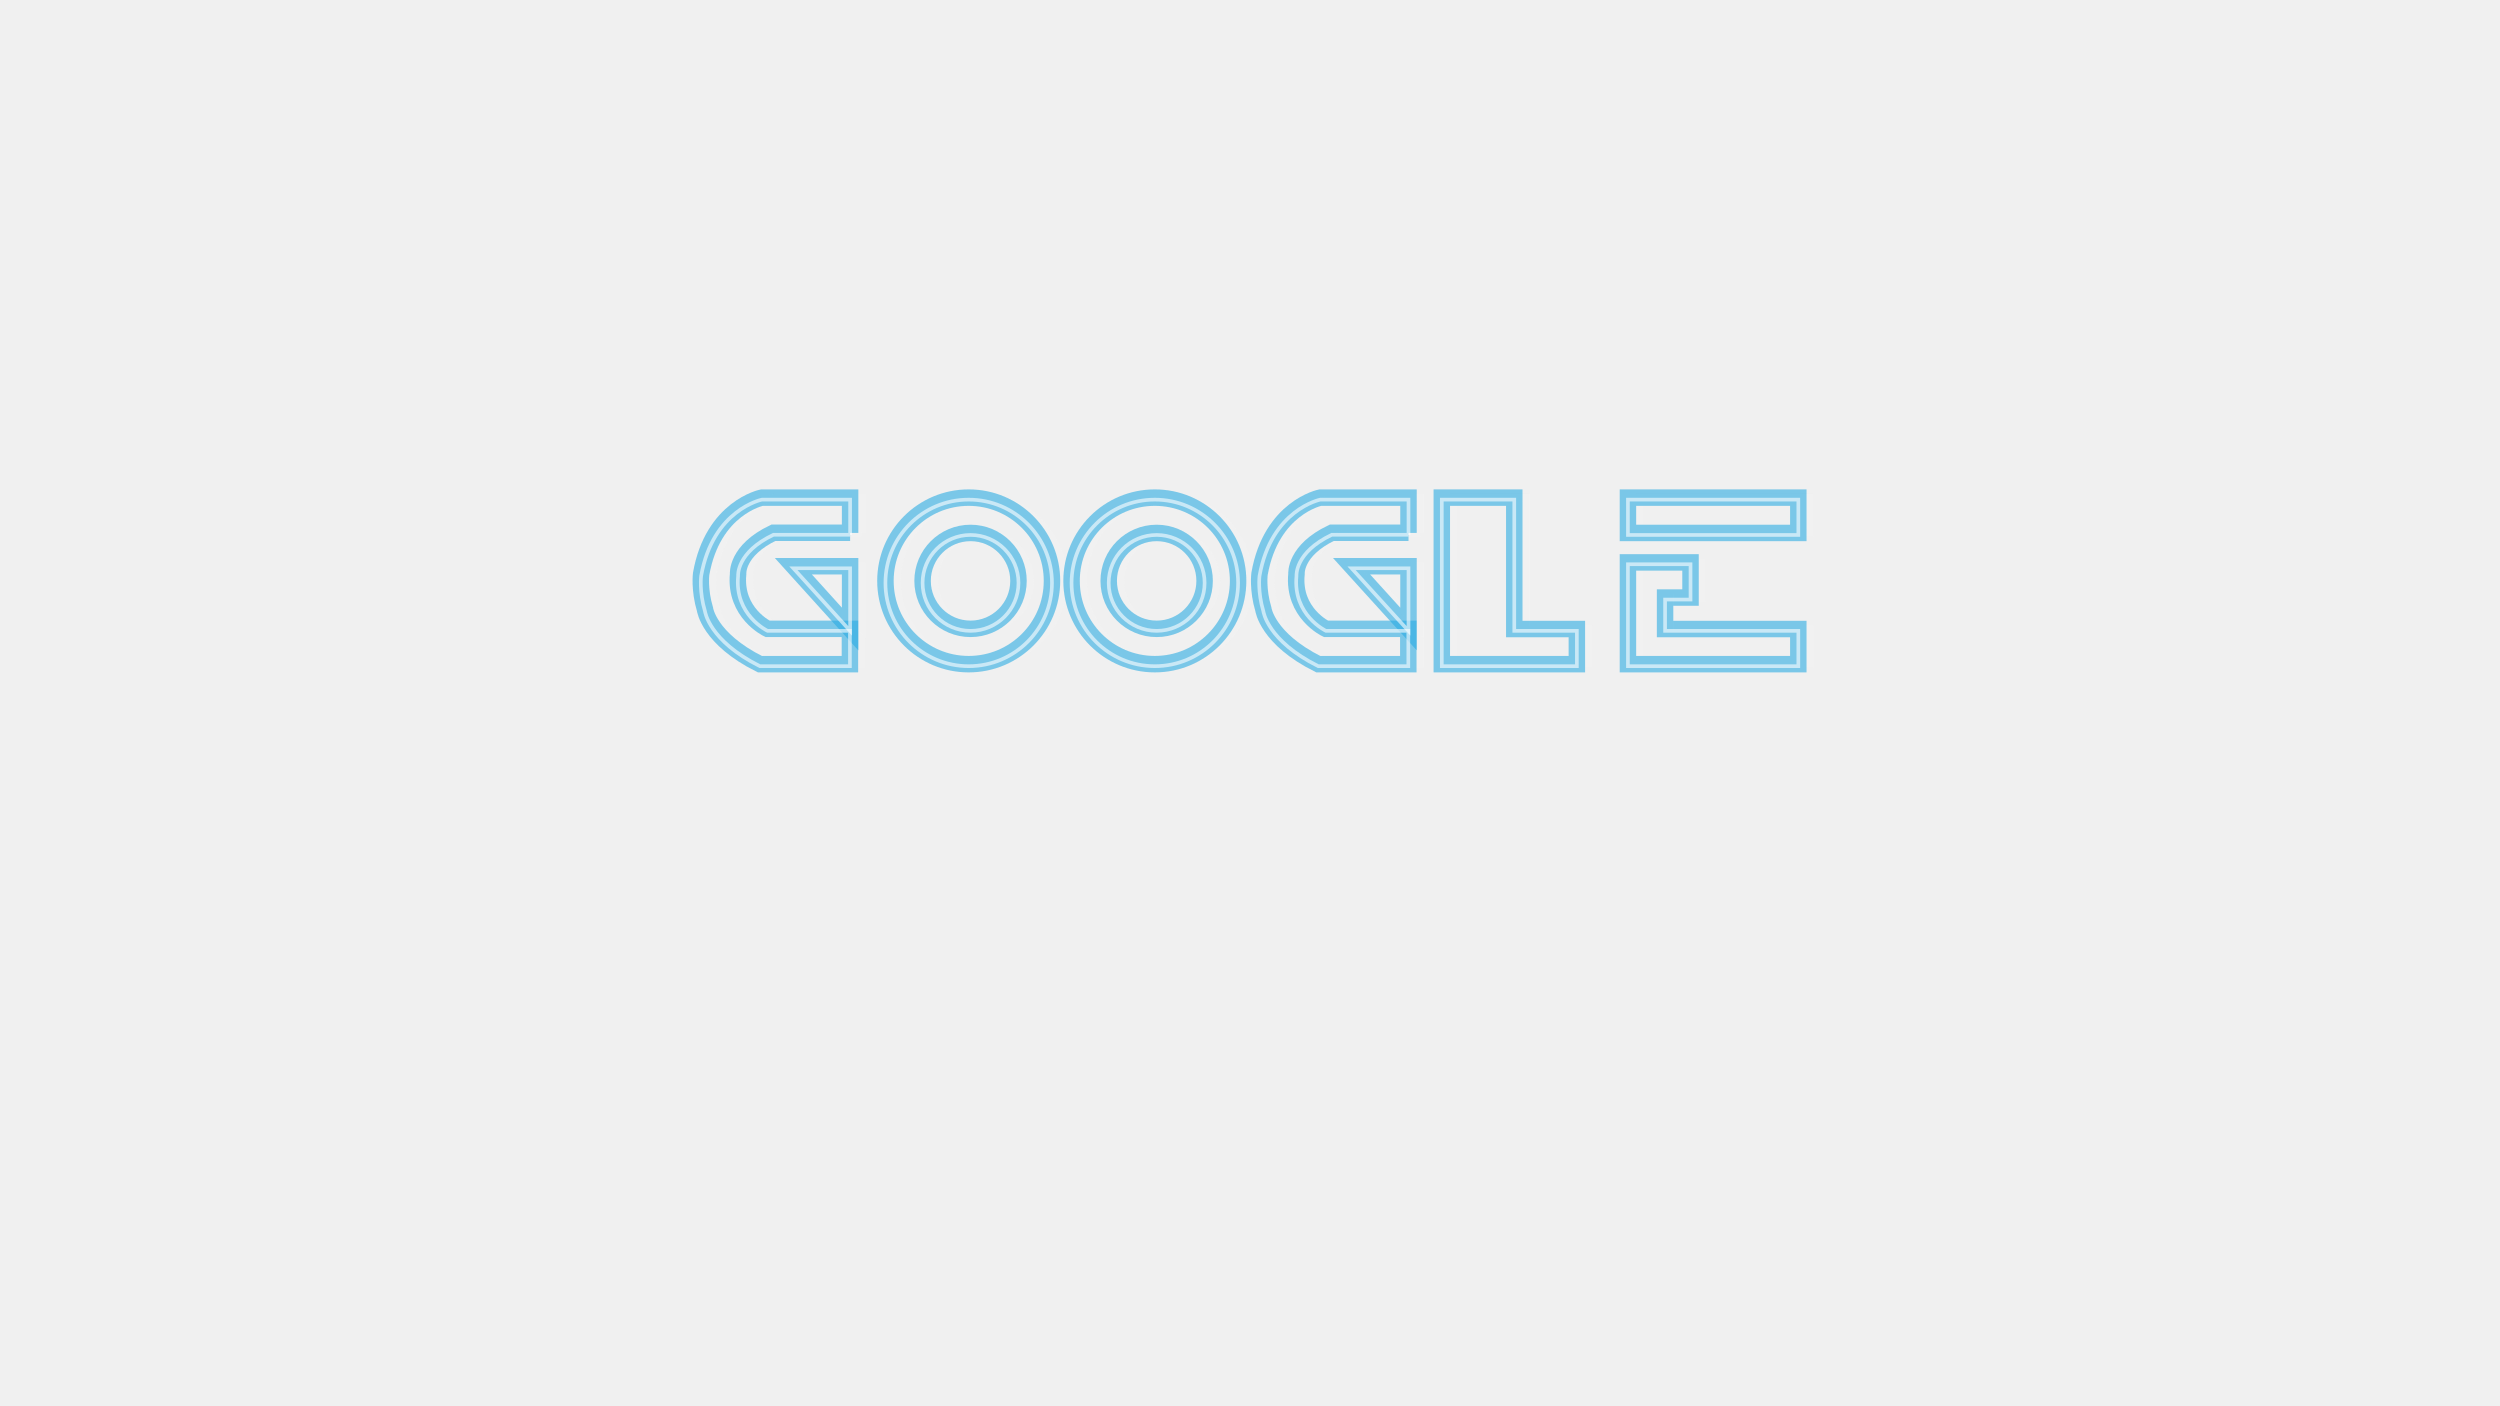
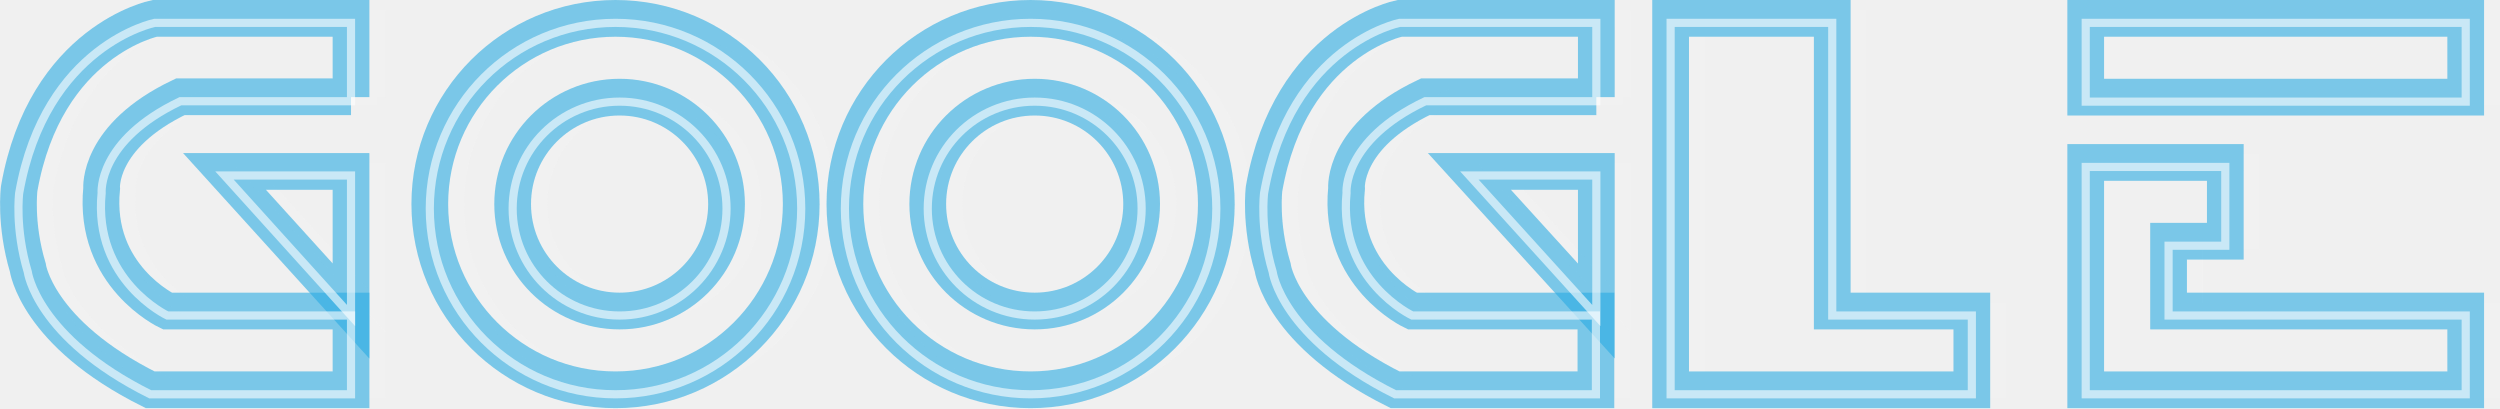
- <svg xmlns="http://www.w3.org/2000/svg" version="1.1" x="0px" y="0px" viewBox="0 0 1366 768" style="enable-background:new 0 0 1366 768;" xml:space="preserve">
+ <svg xmlns="http://www.w3.org/2000/svg" version="1.1" x="0px" y="0px" viewBox="0 0 612.5 100" style="enable-background:new 0 0 612.5 100;" xml:space="preserve">
  <style type="text/css">
	.st0{opacity:0.59;fill:none;stroke:#F2F2F2;stroke-width:4;stroke-miterlimit:10;}
	.st1{opacity:0.59;fill:none;stroke:#29ABE2;stroke-width:9;stroke-miterlimit:10;}
	.st2{opacity:0.59;fill:none;stroke:#FFFFFF;stroke-width:2;stroke-miterlimit:10;}
</style>
  <g id="back_glow">
-     <path class="st0" d="M470.9,291.2v-19.3h-48.2c0,0-26.8,5.4-33.2,41.7c0,0-1.1,8.6,2.1,19.3c0,0,2.1,16.1,30,30h49.2v-19.3h-45   c0,0-18.2-8.6-16.1-30c0,0-1.1-12.8,19.3-22.5H470.9z" />
-     <polygon class="st0" points="439.9,309.4 470.9,309.4 470.9,343.7  " />
-     <circle class="st0" cx="535.7" cy="317.4" r="45.5" />
-     <circle class="st0" cx="536.8" cy="317.4" r="26.2" />
-     <circle class="st0" cx="637.4" cy="317.4" r="45.5" />
-     <path class="st0" d="M776,291.2v-19.3h-48.2c0,0-26.8,5.4-33.2,41.7c0,0-1.1,8.6,2.1,19.3c0,0,2.1,16.1,30,30H776v-19.3h-45   c0,0-18.2-8.6-16.1-30c0,0-1.1-12.8,19.3-22.5H776z" />
-     <circle class="st0" cx="638.5" cy="317.4" r="26.2" />
-     <polygon class="st0" points="745,309.4 776,309.4 776,343.7  " />
-     <polygon class="st0" points="794.2,271.9 794.2,362.9 868,362.9 868,343.7 833.8,343.7 833.8,271.9  " />
-     <rect x="895.9" y="271.9" class="st0" width="93.1" height="19.3" />
-     <polygon class="st0" points="895.9,307.3 895.9,362.9 989,362.9 989,343.7 916.2,343.7 916.2,326.5 930.1,326.5 930.1,307.3  " />
+     <path class="st0" d="M92.4,23.8V4.5H44.3c0,0-26.8,5.4-33.2,41.7c0,0-1.1,8.6,2.1,19.3c0,0,2.1,16.1,30,30h49.2V76.2h-45   c0,0-18.2-8.6-16.1-30c0,0-1.1-12.8,19.3-22.5H92.4z" />
+     <polygon class="st0" points="61.4,42 92.4,42 92.4,76.2  " />
+     <circle class="st0" cx="157.2" cy="50" r="45.5" />
+     <circle class="st0" cx="158.3" cy="50" r="26.2" />
+     <circle class="st0" cx="258.9" cy="50" r="45.5" />
+     <path class="st0" d="M397.5,23.8V4.5h-48.2c0,0-26.8,5.4-33.2,41.7c0,0-1.1,8.6,2.1,19.3c0,0,2.1,16.1,30,30h49.2V76.2h-45   c0,0-18.2-8.6-16.1-30c0,0-1.1-12.8,19.3-22.5H397.5z" />
+     <circle class="st0" cx="260" cy="50" r="26.2" />
+     <polygon class="st0" points="366.5,42 397.5,42 397.5,76.2  " />
+     <polygon class="st0" points="415.7,4.5 415.7,95.5 489.5,95.5 489.5,76.2 455.3,76.2 455.3,4.5  " />
+     <rect x="517.4" y="4.5" class="st0" width="93.1" height="19.3" />
+     <polygon class="st0" points="517.4,39.8 517.4,95.5 610.5,95.5 610.5,76.2 537.7,76.2 537.7,59.1 551.6,59.1 551.6,39.8  " />
  </g>
  <g id="Front_glow">
-     <path class="st1" d="M464.5,291.2v-19.3h-48.2c0,0-26.8,5.4-33.2,41.7c0,0-1.1,8.6,2.1,19.3c0,0,2.1,16.1,30,30h49.2v-19.3h-45   c0,0-18.2-8.6-16.1-30c0,0-1.1-12.8,19.3-22.5H464.5z" />
-     <polygon class="st1" points="433.5,309.4 464.5,309.4 464.5,343.7  " />
-     <circle class="st1" cx="529.3" cy="317.4" r="45.5" />
-     <circle class="st1" cx="530.3" cy="317.4" r="26.2" />
-     <circle class="st1" cx="631" cy="317.4" r="45.5" />
-     <path class="st1" d="M769.6,291.2v-19.3h-48.2c0,0-26.8,5.4-33.2,41.7c0,0-1.1,8.6,2.1,19.3c0,0,2.1,16.1,30,30h49.2v-19.3h-45   c0,0-18.2-8.6-16.1-30c0,0-1.1-12.8,19.3-22.5H769.6z" />
-     <circle class="st1" cx="632" cy="317.4" r="26.2" />
-     <polygon class="st1" points="738.5,309.4 769.6,309.4 769.6,343.7  " />
-     <polygon class="st1" points="787.8,271.9 787.8,362.9 861.6,362.9 861.6,343.7 827.4,343.7 827.4,271.9  " />
-     <rect x="889.5" y="271.9" class="st1" width="93.1" height="19.3" />
-     <polygon class="st1" points="889.5,307.3 889.5,362.9 982.6,362.9 982.6,343.7 909.8,343.7 909.8,326.5 923.7,326.5 923.7,307.3     " />
+     <path class="st1" d="M86,23.8V4.5H37.9c0,0-26.8,5.4-33.2,41.7c0,0-1.1,8.6,2.1,19.3c0,0,2.1,16.1,30,30H86V76.2h-45   c0,0-18.2-8.6-16.1-30c0,0-1.1-12.8,19.3-22.5H86z" />
+     <polygon class="st1" points="55,42 86,42 86,76.2  " />
+     <circle class="st1" cx="150.8" cy="50" r="45.5" />
+     <circle class="st1" cx="151.8" cy="50" r="26.2" />
+     <circle class="st1" cx="252.5" cy="50" r="45.5" />
+     <path class="st1" d="M391.1,23.8V4.5h-48.2c0,0-26.8,5.4-33.2,41.7c0,0-1.1,8.6,2.1,19.3c0,0,2.1,16.1,30,30h49.2V76.2h-45   c0,0-18.2-8.6-16.1-30c0,0-1.1-12.8,19.3-22.5H391.1z" />
+     <circle class="st1" cx="253.5" cy="50" r="26.2" />
+     <polygon class="st1" points="360,42 391.1,42 391.1,76.2  " />
+     <polygon class="st1" points="409.3,4.5 409.3,95.5 483.1,95.5 483.1,76.2 448.9,76.2 448.9,4.5  " />
+     <rect x="511" y="4.5" class="st1" width="93.1" height="19.3" />
+     <polygon class="st1" points="511,39.8 511,95.5 604.1,95.5 604.1,76.2 531.3,76.2 531.3,59.1 545.2,59.1 545.2,39.8  " />
    <g id="Layer_4">
      <g id="Layer_5">
		</g>
    </g>
  </g>
  <g id="White_glow">
-     <path class="st2" d="M464.5,292.3V273h-48.2c0,0-26.8,5.4-33.2,41.7c0,0-1.1,8.6,2.1,19.3c0,0,2.1,16.1,30,30h49.2v-19.3h-45   c0,0-18.2-8.6-16.1-30c0,0-1.1-12.8,19.3-22.5H464.5z" />
-     <polygon class="st2" points="433.5,310.5 464.5,310.5 464.5,344.7  " />
-     <circle class="st2" cx="529.3" cy="318.5" r="45.5" />
-     <circle class="st2" cx="530.3" cy="318.5" r="26.2" />
-     <circle class="st2" cx="631" cy="318.5" r="45.5" />
-     <path class="st2" d="M769.6,292.3V273h-48.2c0,0-26.8,5.4-33.2,41.7c0,0-1.1,8.6,2.1,19.3c0,0,2.1,16.1,30,30h49.2v-19.3h-45   c0,0-18.2-8.6-16.1-30c0,0-1.1-12.8,19.3-22.5H769.6z" />
-     <circle class="st2" cx="632" cy="318.5" r="26.2" />
-     <polygon class="st2" points="738.5,310.5 769.6,310.5 769.6,344.7  " />
-     <polygon class="st2" points="787.8,273 787.8,364 861.6,364 861.6,344.7 827.4,344.7 827.4,273  " />
-     <rect x="889.5" y="273" class="st2" width="93.1" height="19.3" />
-     <polygon class="st2" points="889.5,308.3 889.5,364 982.6,364 982.6,344.7 909.8,344.7 909.8,327.6 923.7,327.6 923.7,308.3  " />
+     <path class="st2" d="M86,24.8V5.6H37.9c0,0-26.8,5.4-33.2,41.7c0,0-1.1,8.6,2.1,19.3c0,0,2.1,16.1,30,30H86V77.3h-45   c0,0-18.2-8.6-16.1-30c0,0-1.1-12.8,19.3-22.5H86z" />
+     <polygon class="st2" points="55,43 86,43 86,77.3  " />
+     <circle class="st2" cx="150.8" cy="51.1" r="45.5" />
+     <circle class="st2" cx="151.8" cy="51.1" r="26.2" />
+     <circle class="st2" cx="252.5" cy="51.1" r="45.5" />
+     <path class="st2" d="M391.1,24.8V5.6h-48.2c0,0-26.8,5.4-33.2,41.7c0,0-1.1,8.6,2.1,19.3c0,0,2.1,16.1,30,30h49.2V77.3h-45   c0,0-18.2-8.6-16.1-30c0,0-1.1-12.8,19.3-22.5H391.1z" />
+     <circle class="st2" cx="253.5" cy="51.1" r="26.2" />
+     <polygon class="st2" points="360,43 391.1,43 391.1,77.3  " />
+     <polygon class="st2" points="409.3,5.6 409.3,96.6 483.1,96.6 483.1,77.3 448.9,77.3 448.9,5.6  " />
+     <rect x="511" y="5.6" class="st2" width="93.1" height="19.3" />
+     <polygon class="st2" points="511,40.9 511,96.6 604.1,96.6 604.1,77.3 531.3,77.3 531.3,60.2 545.2,60.2 545.2,40.9  " />
  </g>
</svg>
